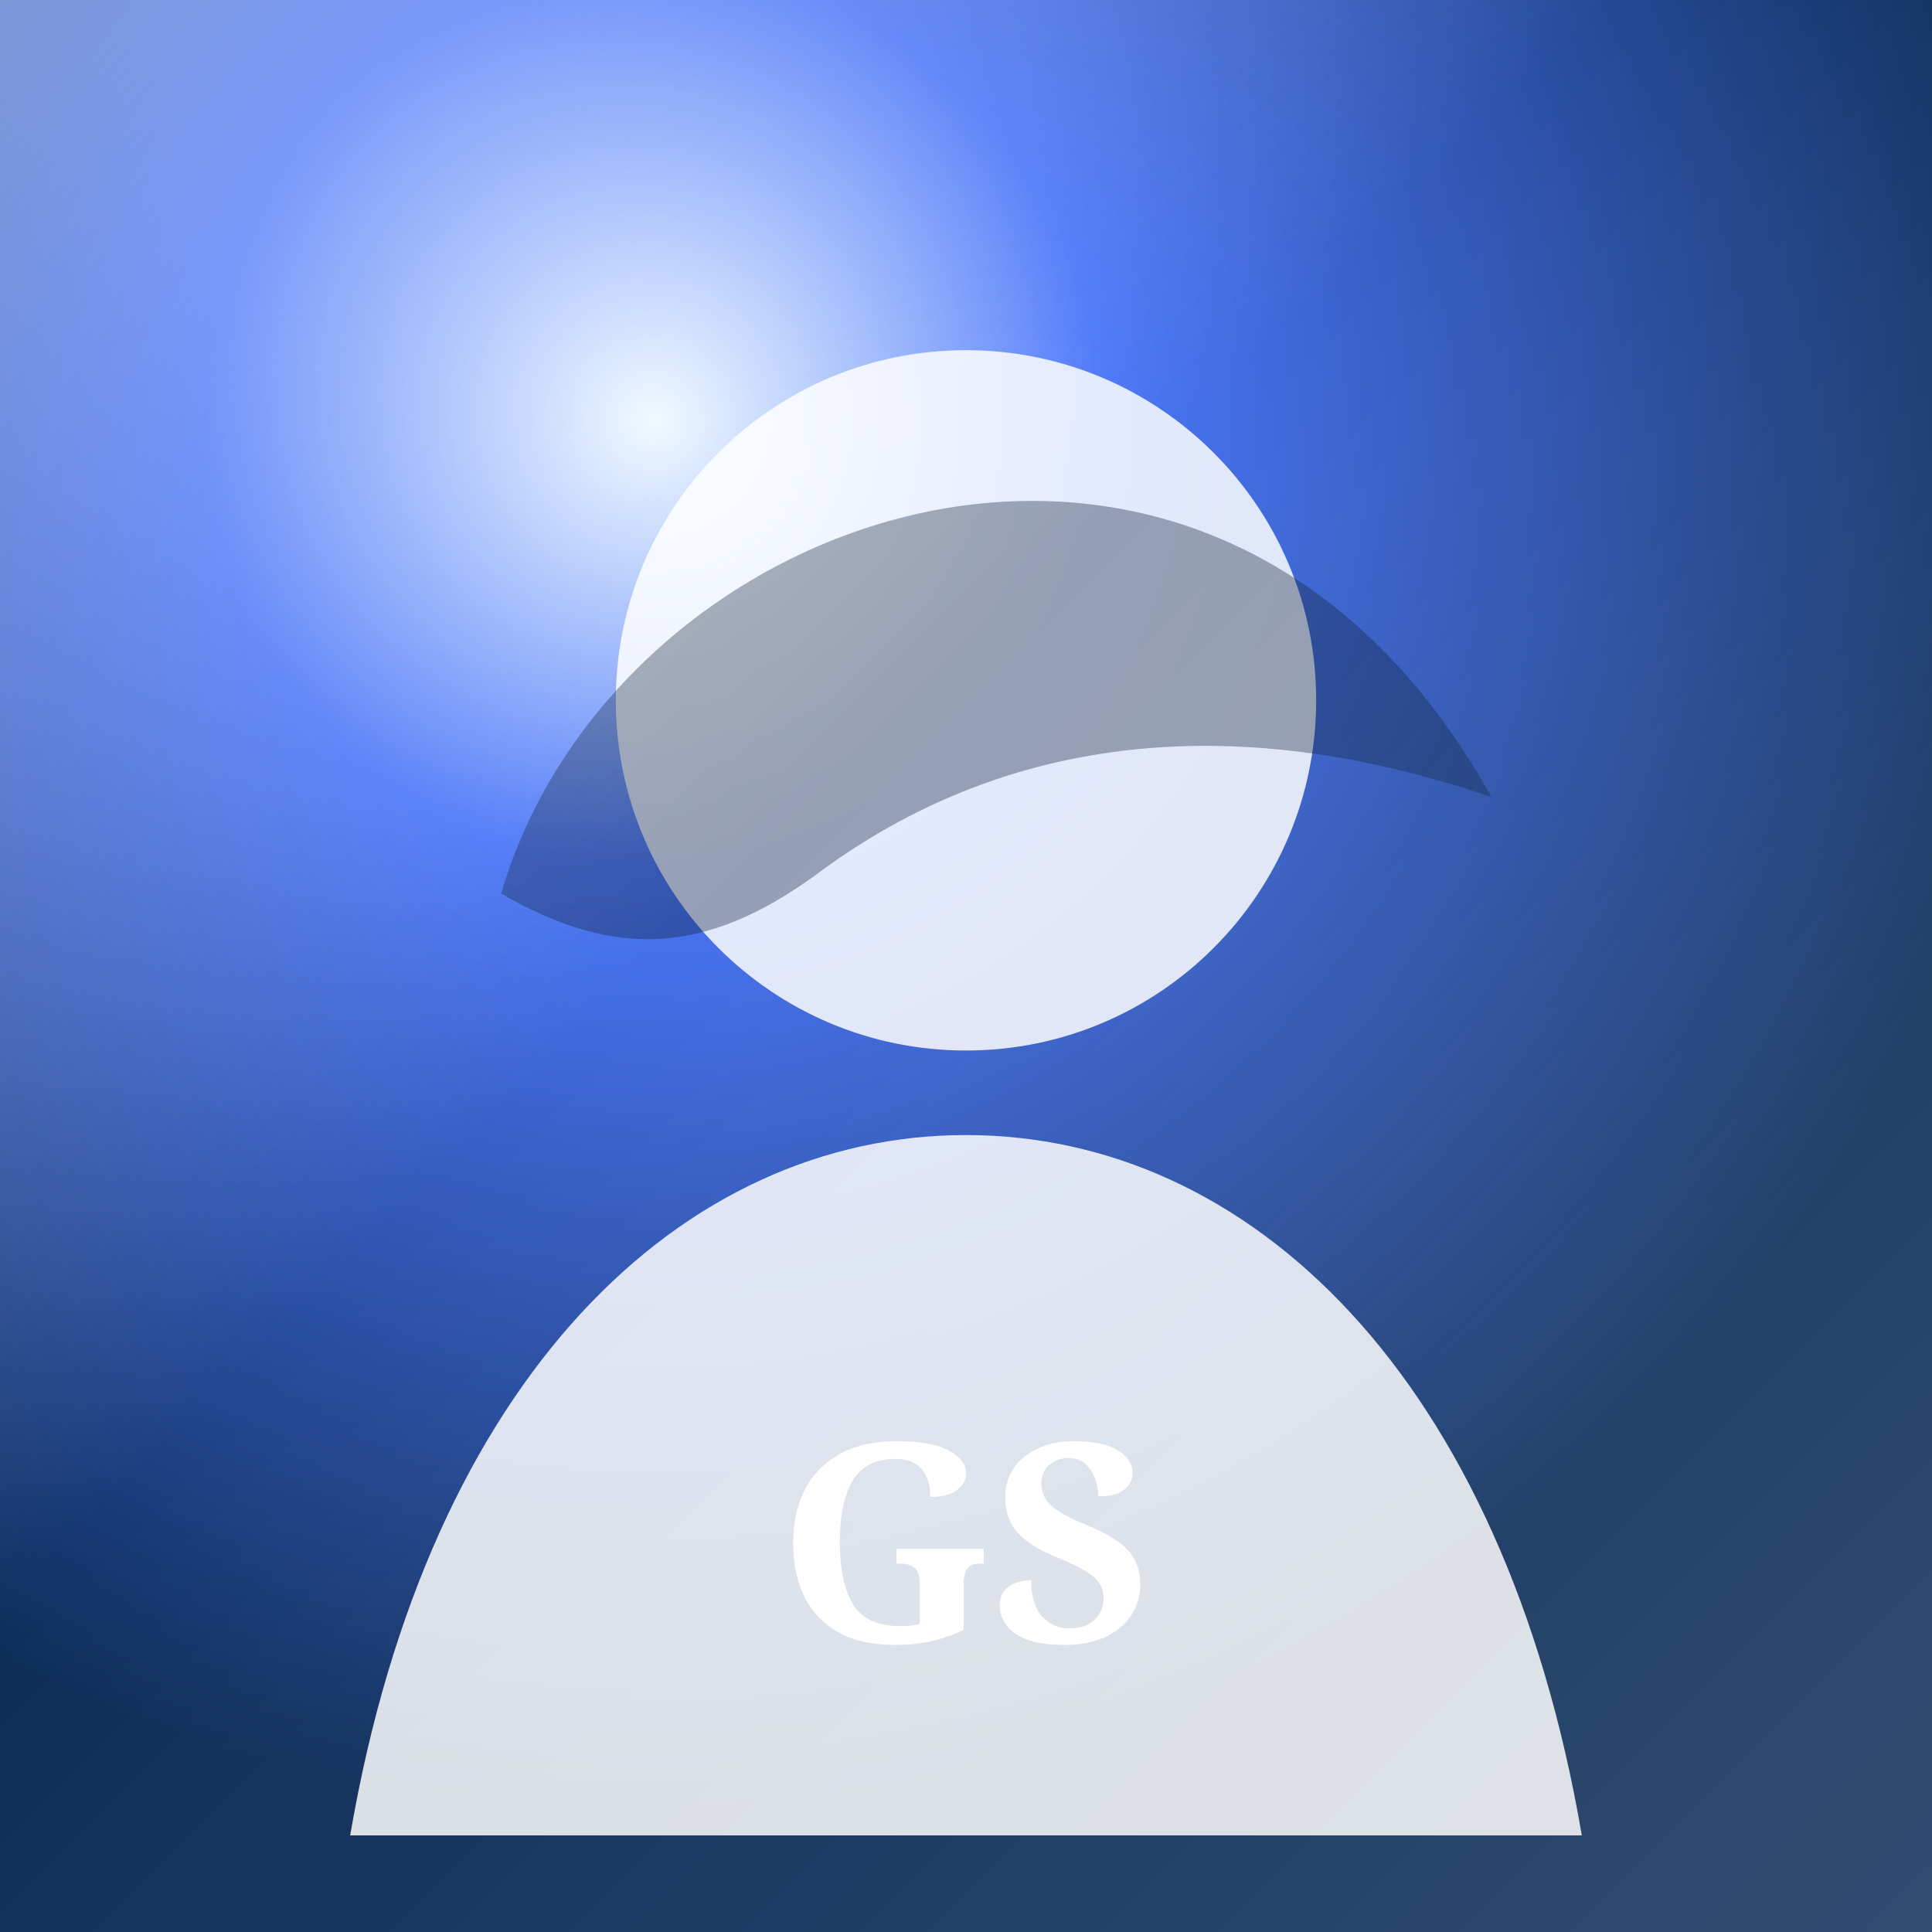
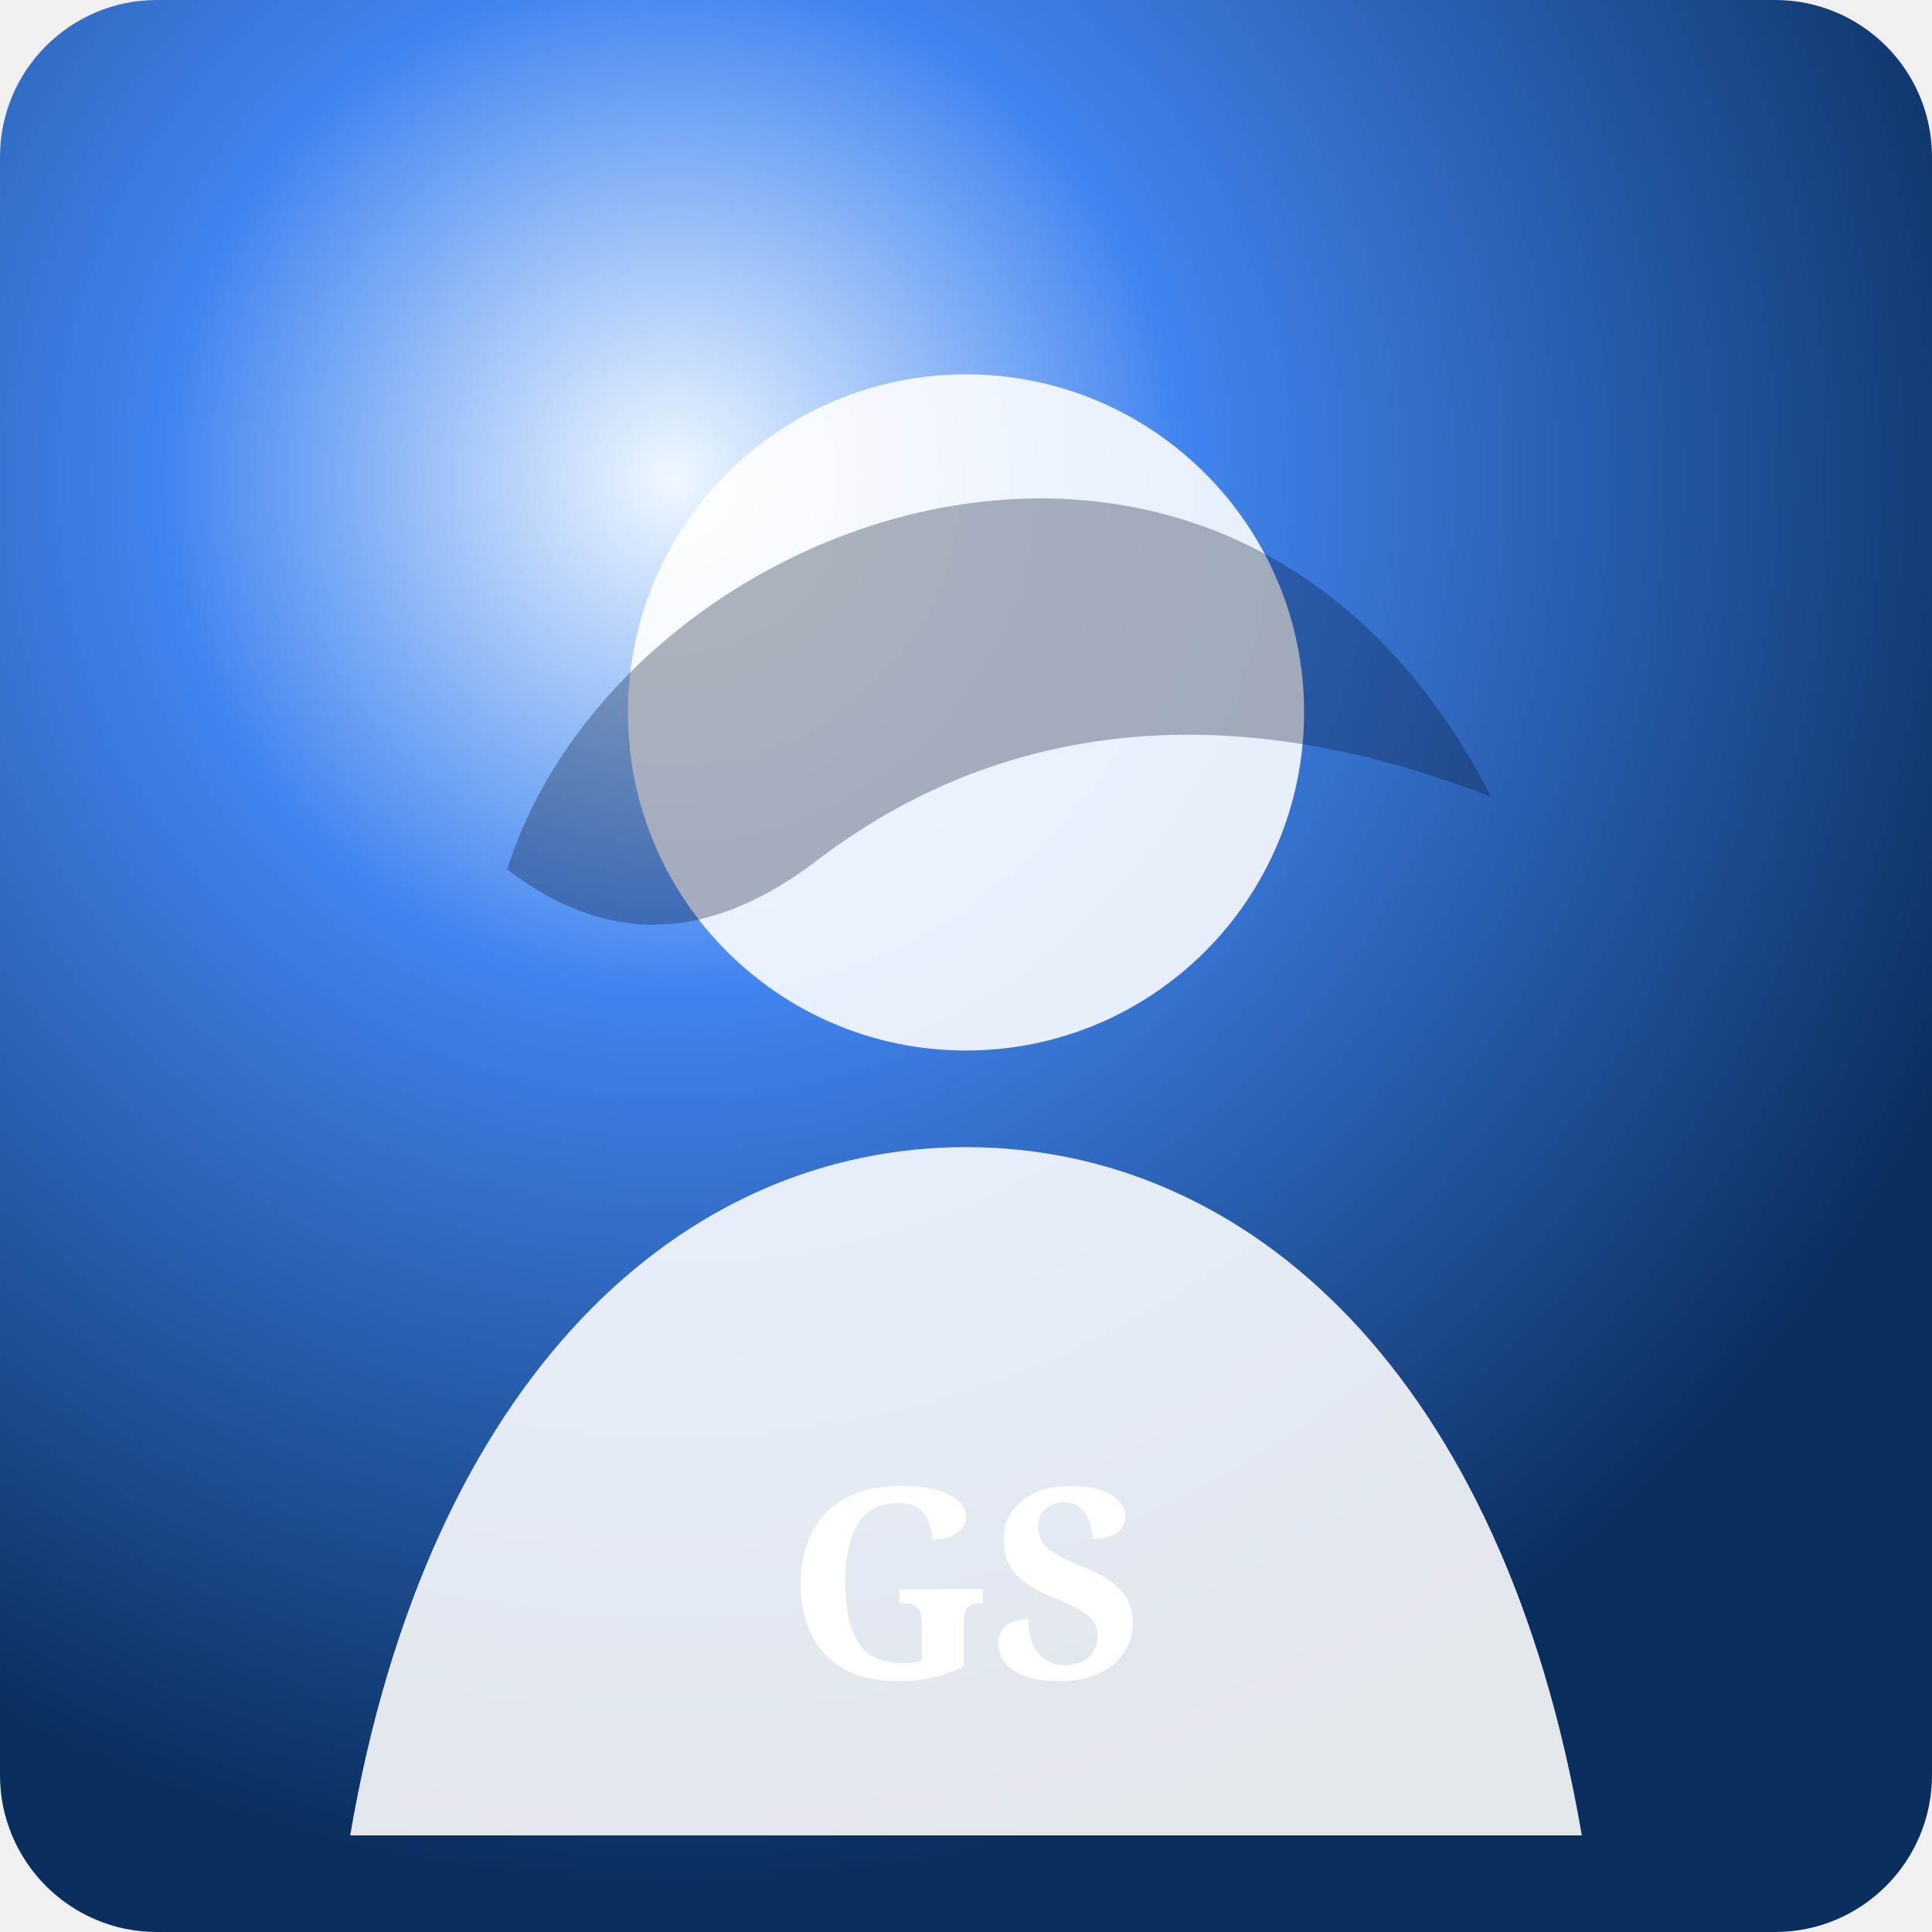
<svg xmlns="http://www.w3.org/2000/svg" width="320" height="320" viewBox="0 0 320 320">
  <defs>
-     <radialGradient id="r" cx="34%" cy="22%" r="72%">
-       <stop offset="0%" stop-color="#eef9ff" />
-       <stop offset="32%" stop-color="hsl(225,92%,62%)" />
-       <stop offset="100%" stop-color="#052653" />
+     <radialGradient id="bg" cx="35%" cy="25%" r="72%">
+       <stop offset="0%" stop-color="#eff8ff" />
+       <stop offset="36%" stop-color="hsl(217, 85%, 60%)" />
+       <stop offset="100%" stop-color="#0a2f5f" />
    </radialGradient>
-     <linearGradient id="sh" x1="0" y1="0" x2="1" y2="1">
-       <stop offset="0%" stop-color="rgba(255,255,255,.38)" />
-       <stop offset="42%" stop-color="rgba(255,255,255,.03)" />
-       <stop offset="100%" stop-color="rgba(255,255,255,.18)" />
-     </linearGradient>
  </defs>
-   <rect width="320" height="320" fill="url(#r)" />
-   <circle cx="160" cy="116" r="58" fill="rgba(255,255,255,.84)" />
-   <path d="M58 304c13-76 55-116 102-116s89 40 102 116" fill="rgba(255,255,255,.84)" />
-   <path d="M83 148c19-65 118-99 164-16c-47-16-84-8-112 13c-18 13-33 14-52 3z" fill="rgba(4,21,48,.36)" />
-   <rect width="320" height="320" fill="url(#sh)" />
-   <text x="160" y="272" text-anchor="middle" font-family="Georgia,serif" font-size="46" font-weight="700" fill="white">GS</text>
+   <rect width="320" height="320" rx="26" fill="url(#bg)" />
+   <circle cx="160" cy="118" r="56" fill="rgba(255,255,255,.88)" />
+   <path d="M58 304c13-76 55-114 102-114s89 38 102 114" fill="rgba(255,255,255,.88)" />
+   <path d="M84 144c19-60 120-96 163-12c-46-18-83-11-111 10c-18 14-35 15-52 2z" fill="rgba(9,24,51,.32)" />
+   <text x="160" y="278" text-anchor="middle" font-family="Georgia,serif" font-size="44" font-weight="700" fill="white">GS</text>
</svg>
